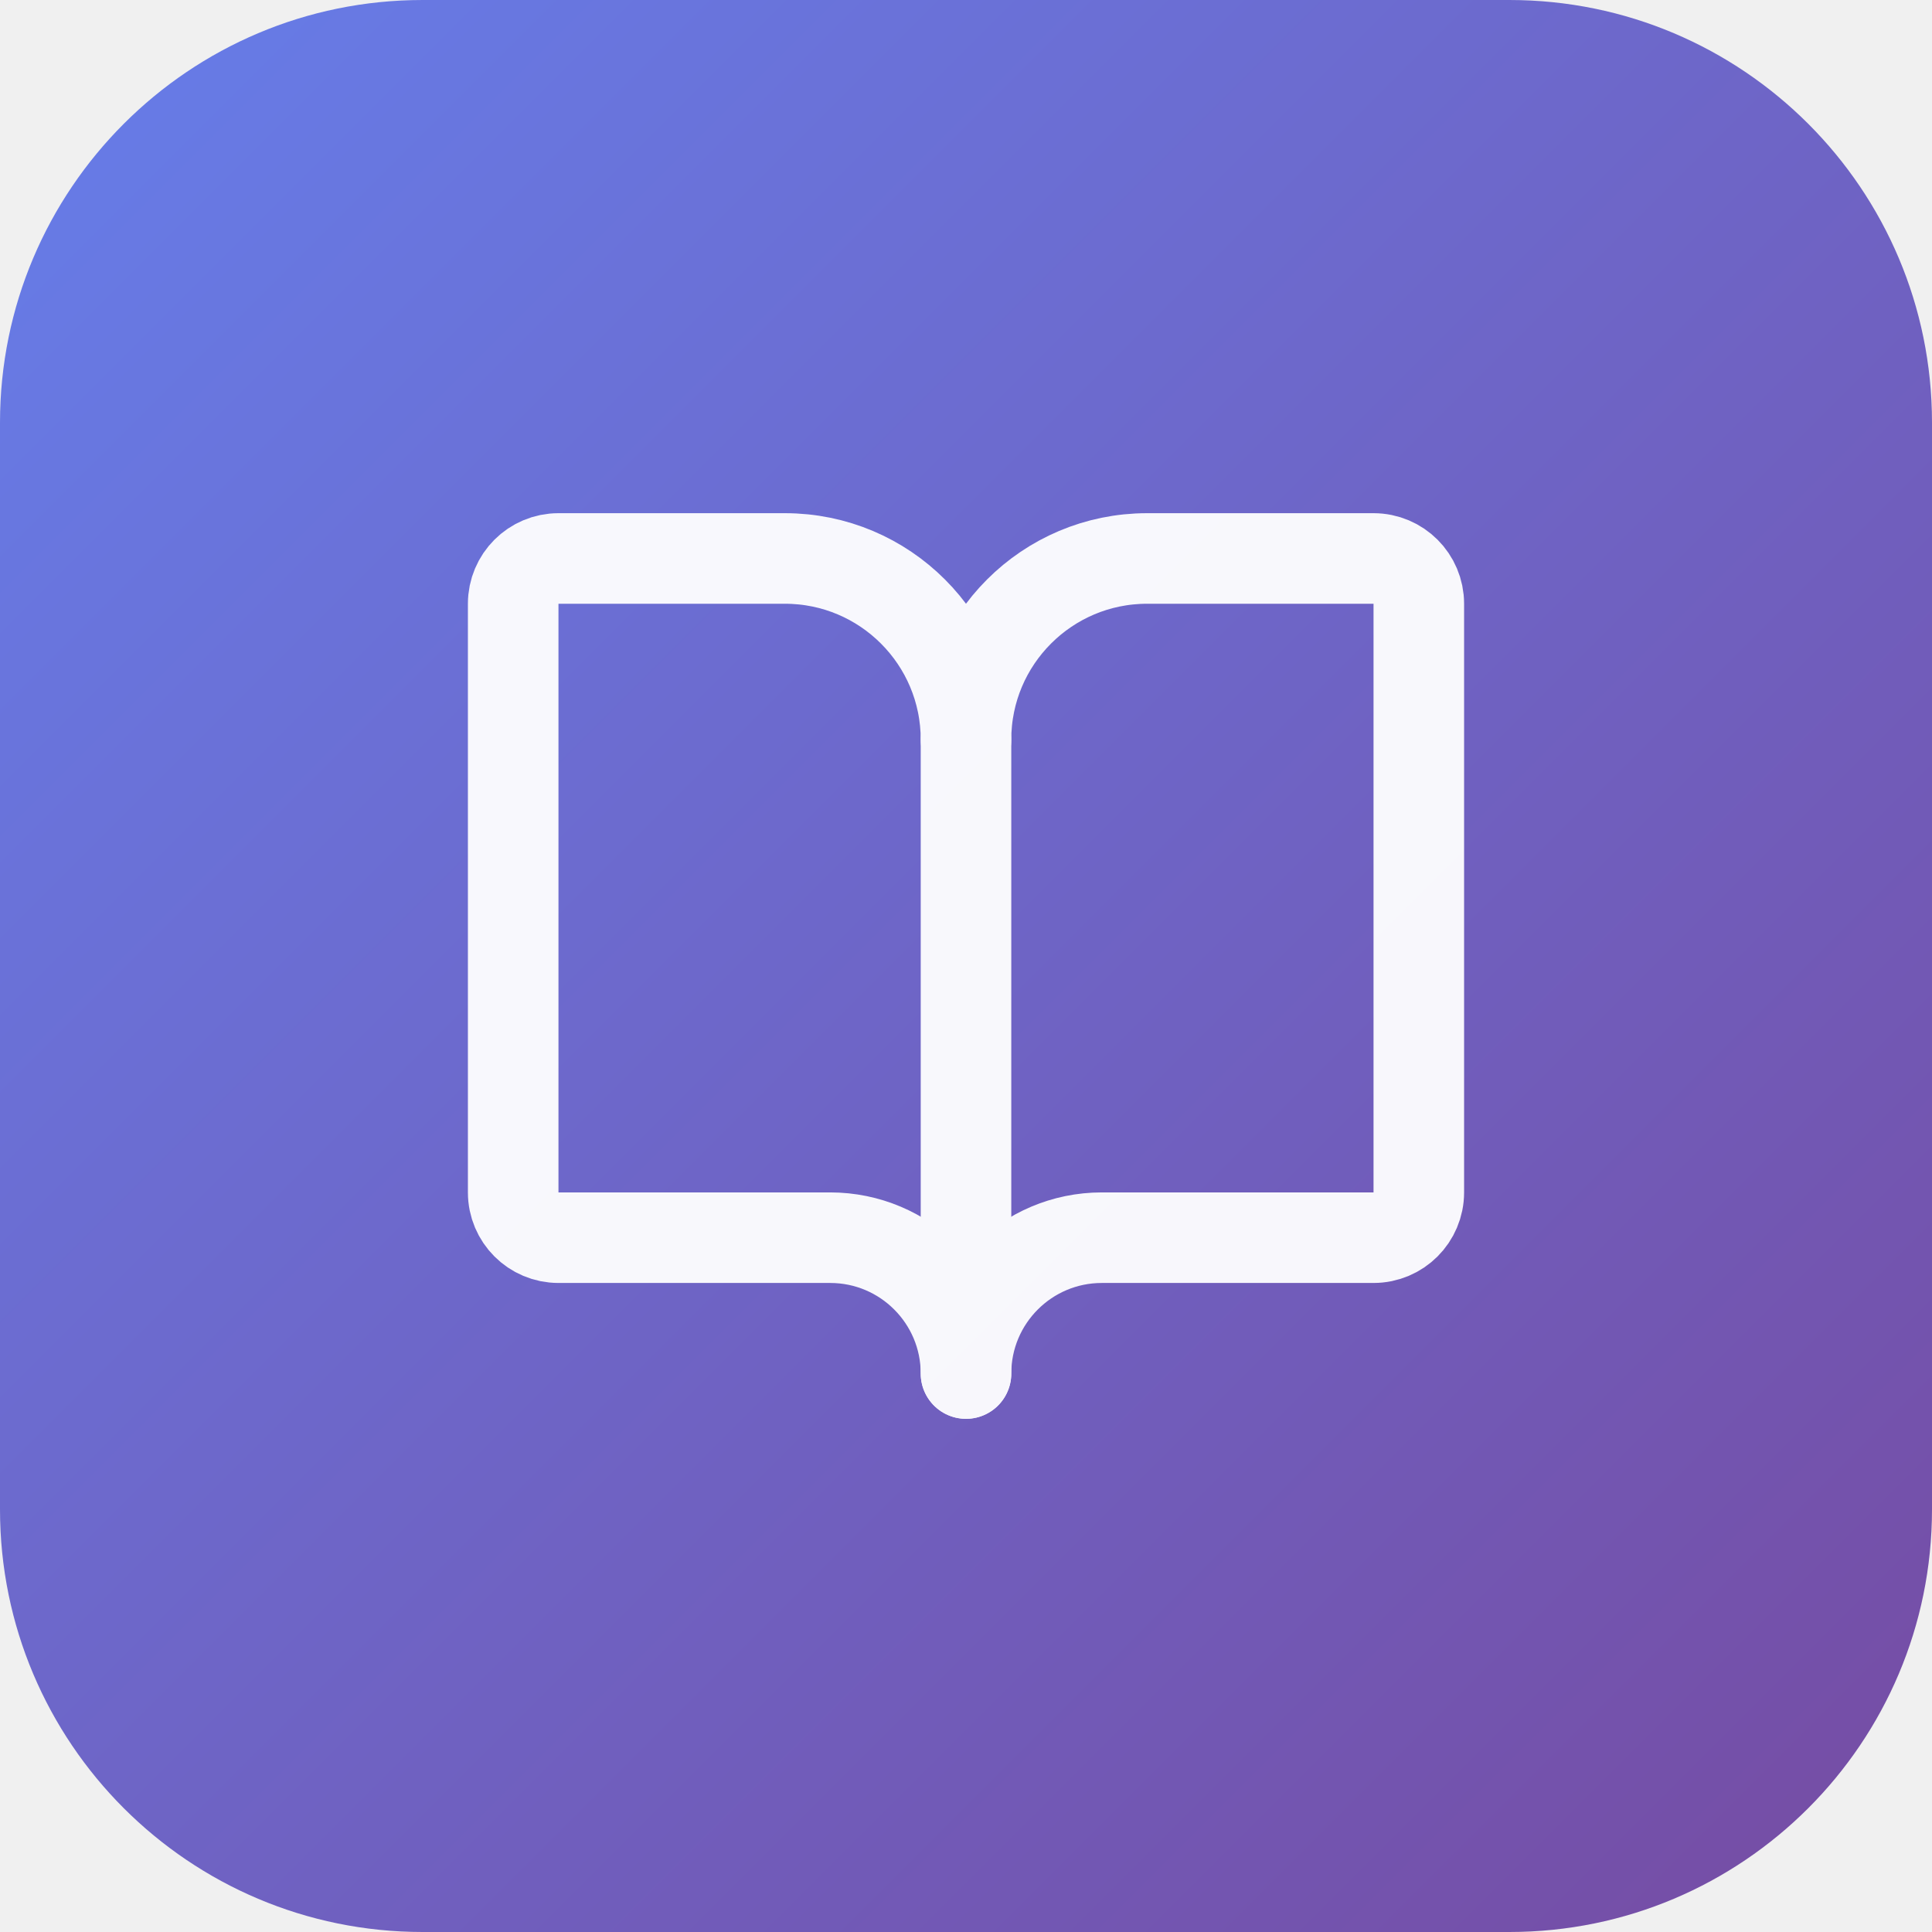
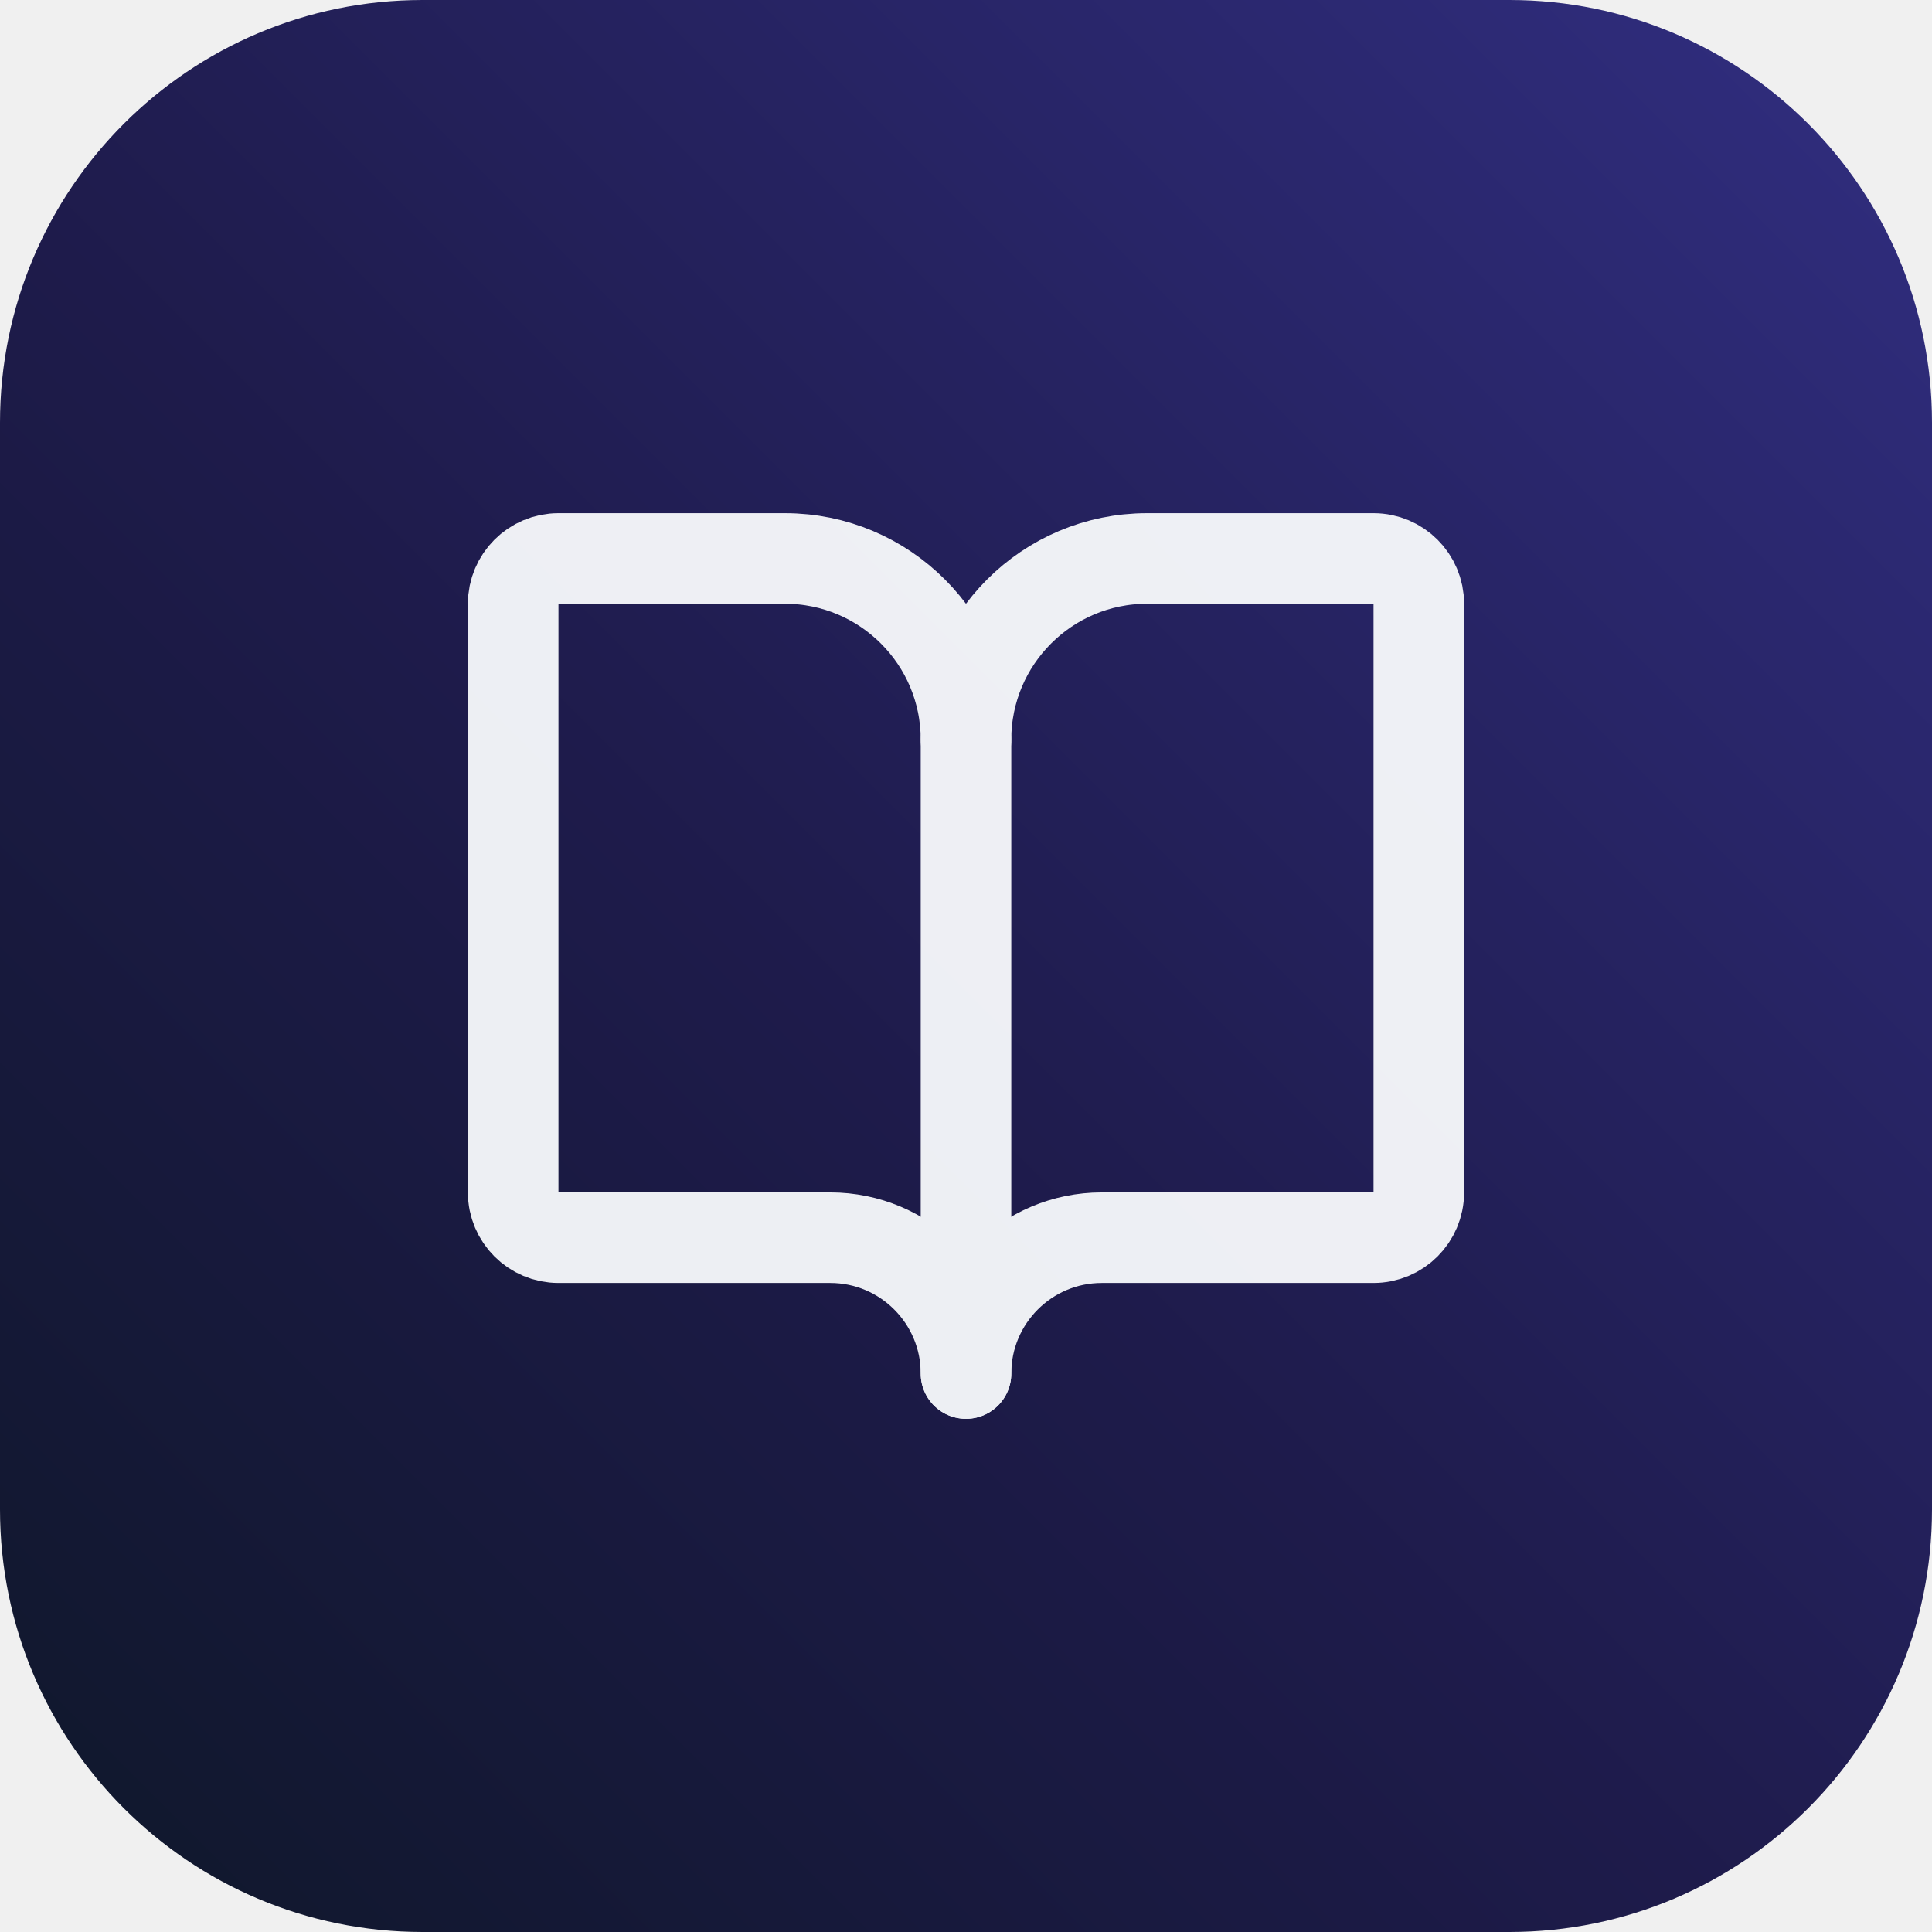
<svg xmlns="http://www.w3.org/2000/svg" width="512" height="512" viewBox="0 0 512 512" role="img" aria-label="PopQuiz">
  <defs>
-     <linearGradient id="bg" x1="0" y1="0" x2="1" y2="1">
-       <stop offset="0" stop-color="#667eea" />
-       <stop offset="1" stop-color="#764ba2" />
+     <linearGradient id="bg" gradientUnits="userSpaceOnUse" x1="0" y1="512" x2="512" y2="0">
+       <stop offset="0" stop-color="#0f172a" />
+       <stop offset="0.45" stop-color="#1e1b4b" />
+       <stop offset="1" stop-color="#312e81" />
    </linearGradient>
  </defs>
  <rect width="512" height="512" rx="112" fill="url(#bg)" />
-   <g transform="translate(256 256) scale(12) translate(-12 -12)" fill="none" stroke="#ffffff" stroke-width="2" stroke-linecap="round" stroke-linejoin="round" opacity="0.95">
+   <g transform="translate(256 256) scale(12) translate(-12 -12)" fill="none" stroke="#f8fafc" stroke-width="2" stroke-linecap="round" stroke-linejoin="round" opacity="0.95">
    <path d="M12 7v14" />
    <path d="M3 18a1 1 0 0 1-1-1V4a1 1 0 0 1 1-1h5a4 4 0 0 1 4 4 4 4 0 0 1 4-4h5a1 1 0 0 1 1 1v13a1 1 0 0 1-1 1h-6a3 3 0 0 0-3 3 3 3 0 0 0-3-3z" />
  </g>
</svg>
